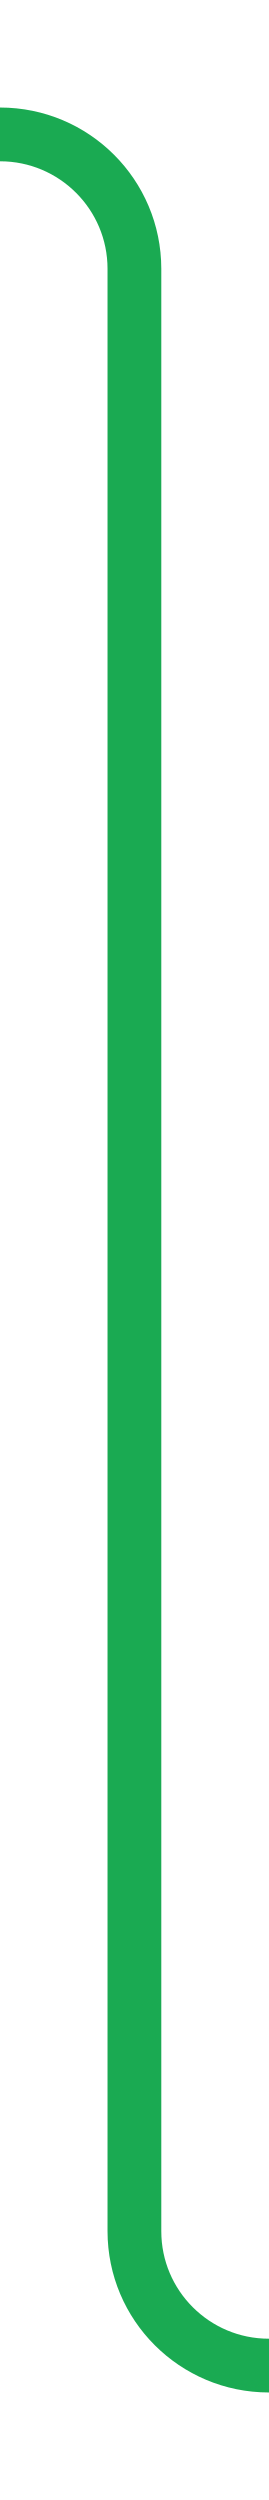
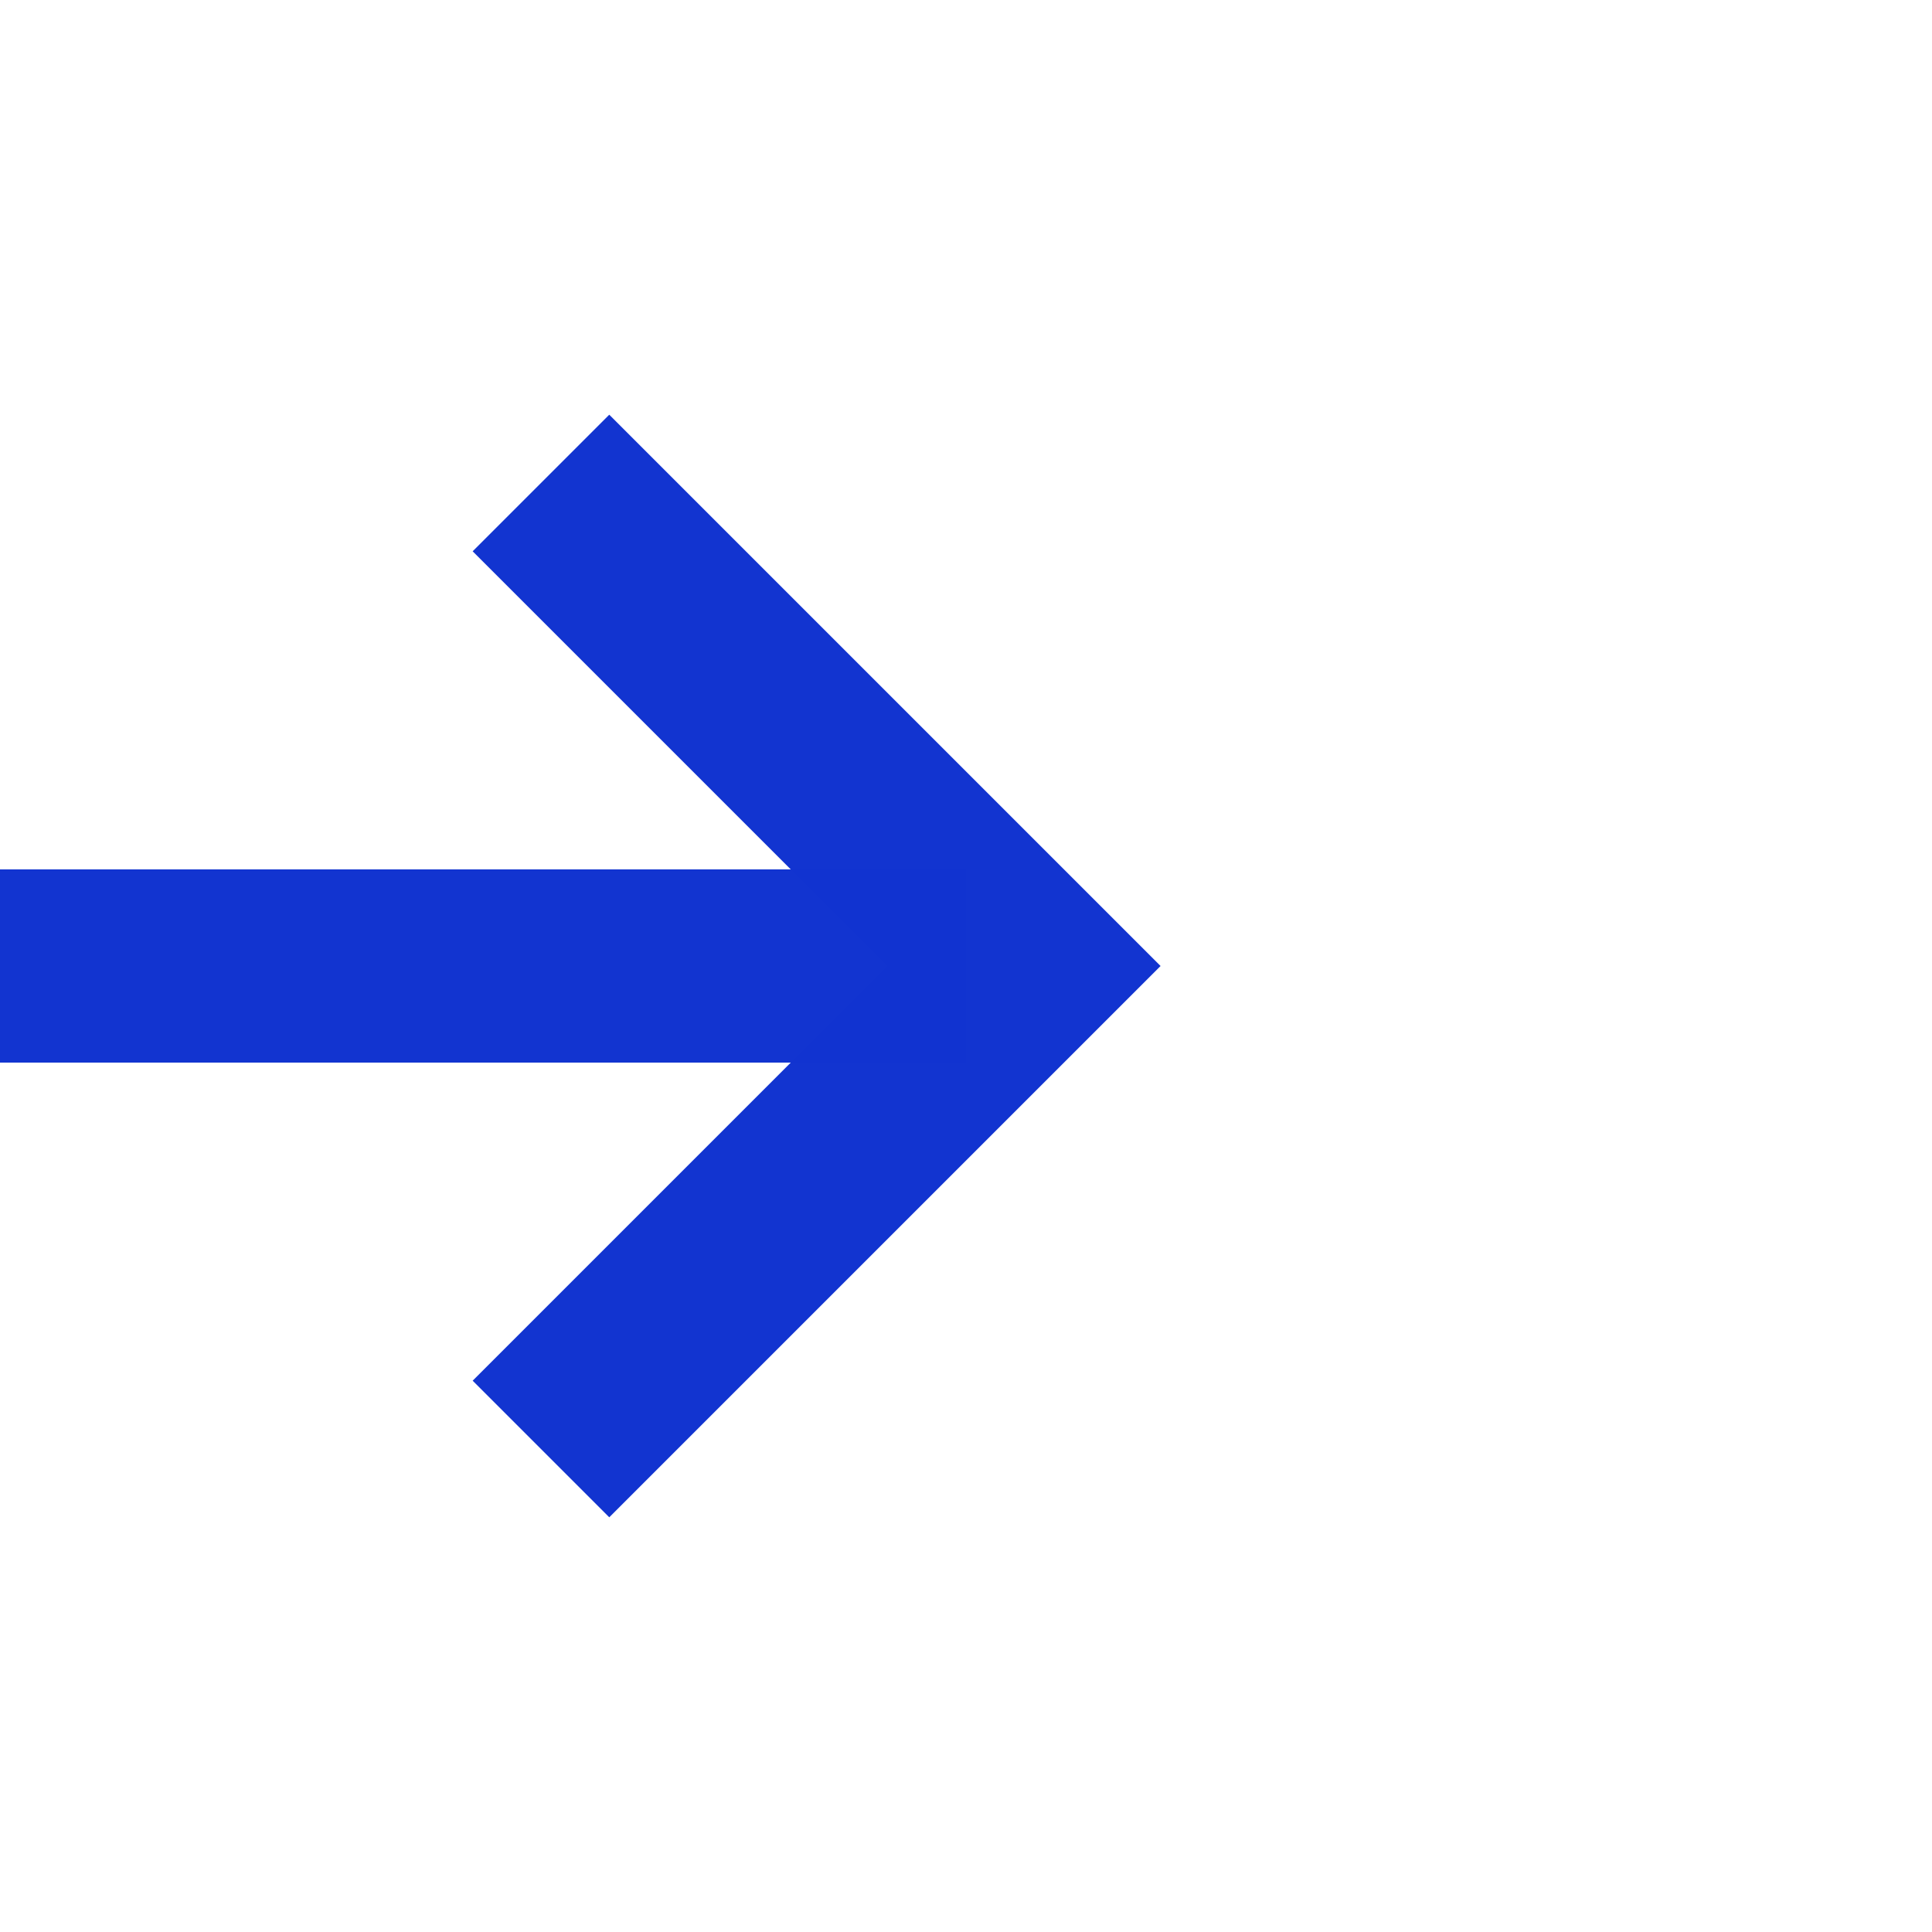
- <svg xmlns="http://www.w3.org/2000/svg" version="1.1" width="10px" height="93px" preserveAspectRatio="xMidYMin meet" viewBox="256 613  8 93">
-   <path d="M 236 618  L 255 618  A 5 5 0 0 1 260 623 L 260 696  A 5 5 0 0 0 265 701 L 271 701  " stroke-width="2" stroke="#1aaa52" fill="none" stroke-opacity="0.996" />
-   <path d="M 265.893 696.707  L 270.186 701  L 265.893 705.293  L 267.307 706.707  L 272.307 701.707  L 273.014 701  L 272.307 700.293  L 267.307 695.293  L 265.893 696.707  Z " fill-rule="nonzero" fill="#1aaa52" stroke="none" fill-opacity="0.996" />
+ <svg xmlns="http://www.w3.org/2000/svg" version="1.1" width="20px" height="20px" preserveAspectRatio="xMinYMid meet" viewBox="280 230  20 18">
+   <path d="M 245 239  L 290 239  " stroke-width="2" stroke="#1234d0" fill="none" stroke-opacity="0.996" />
+   <path d="M 284.893 234.707  L 289.186 239  L 284.893 243.293  L 286.307 244.707  L 291.307 239.707  L 292.014 239  L 291.307 238.293  L 286.307 233.293  L 284.893 234.707  Z " fill-rule="nonzero" fill="#1234d0" stroke="none" fill-opacity="0.996" />
</svg>
